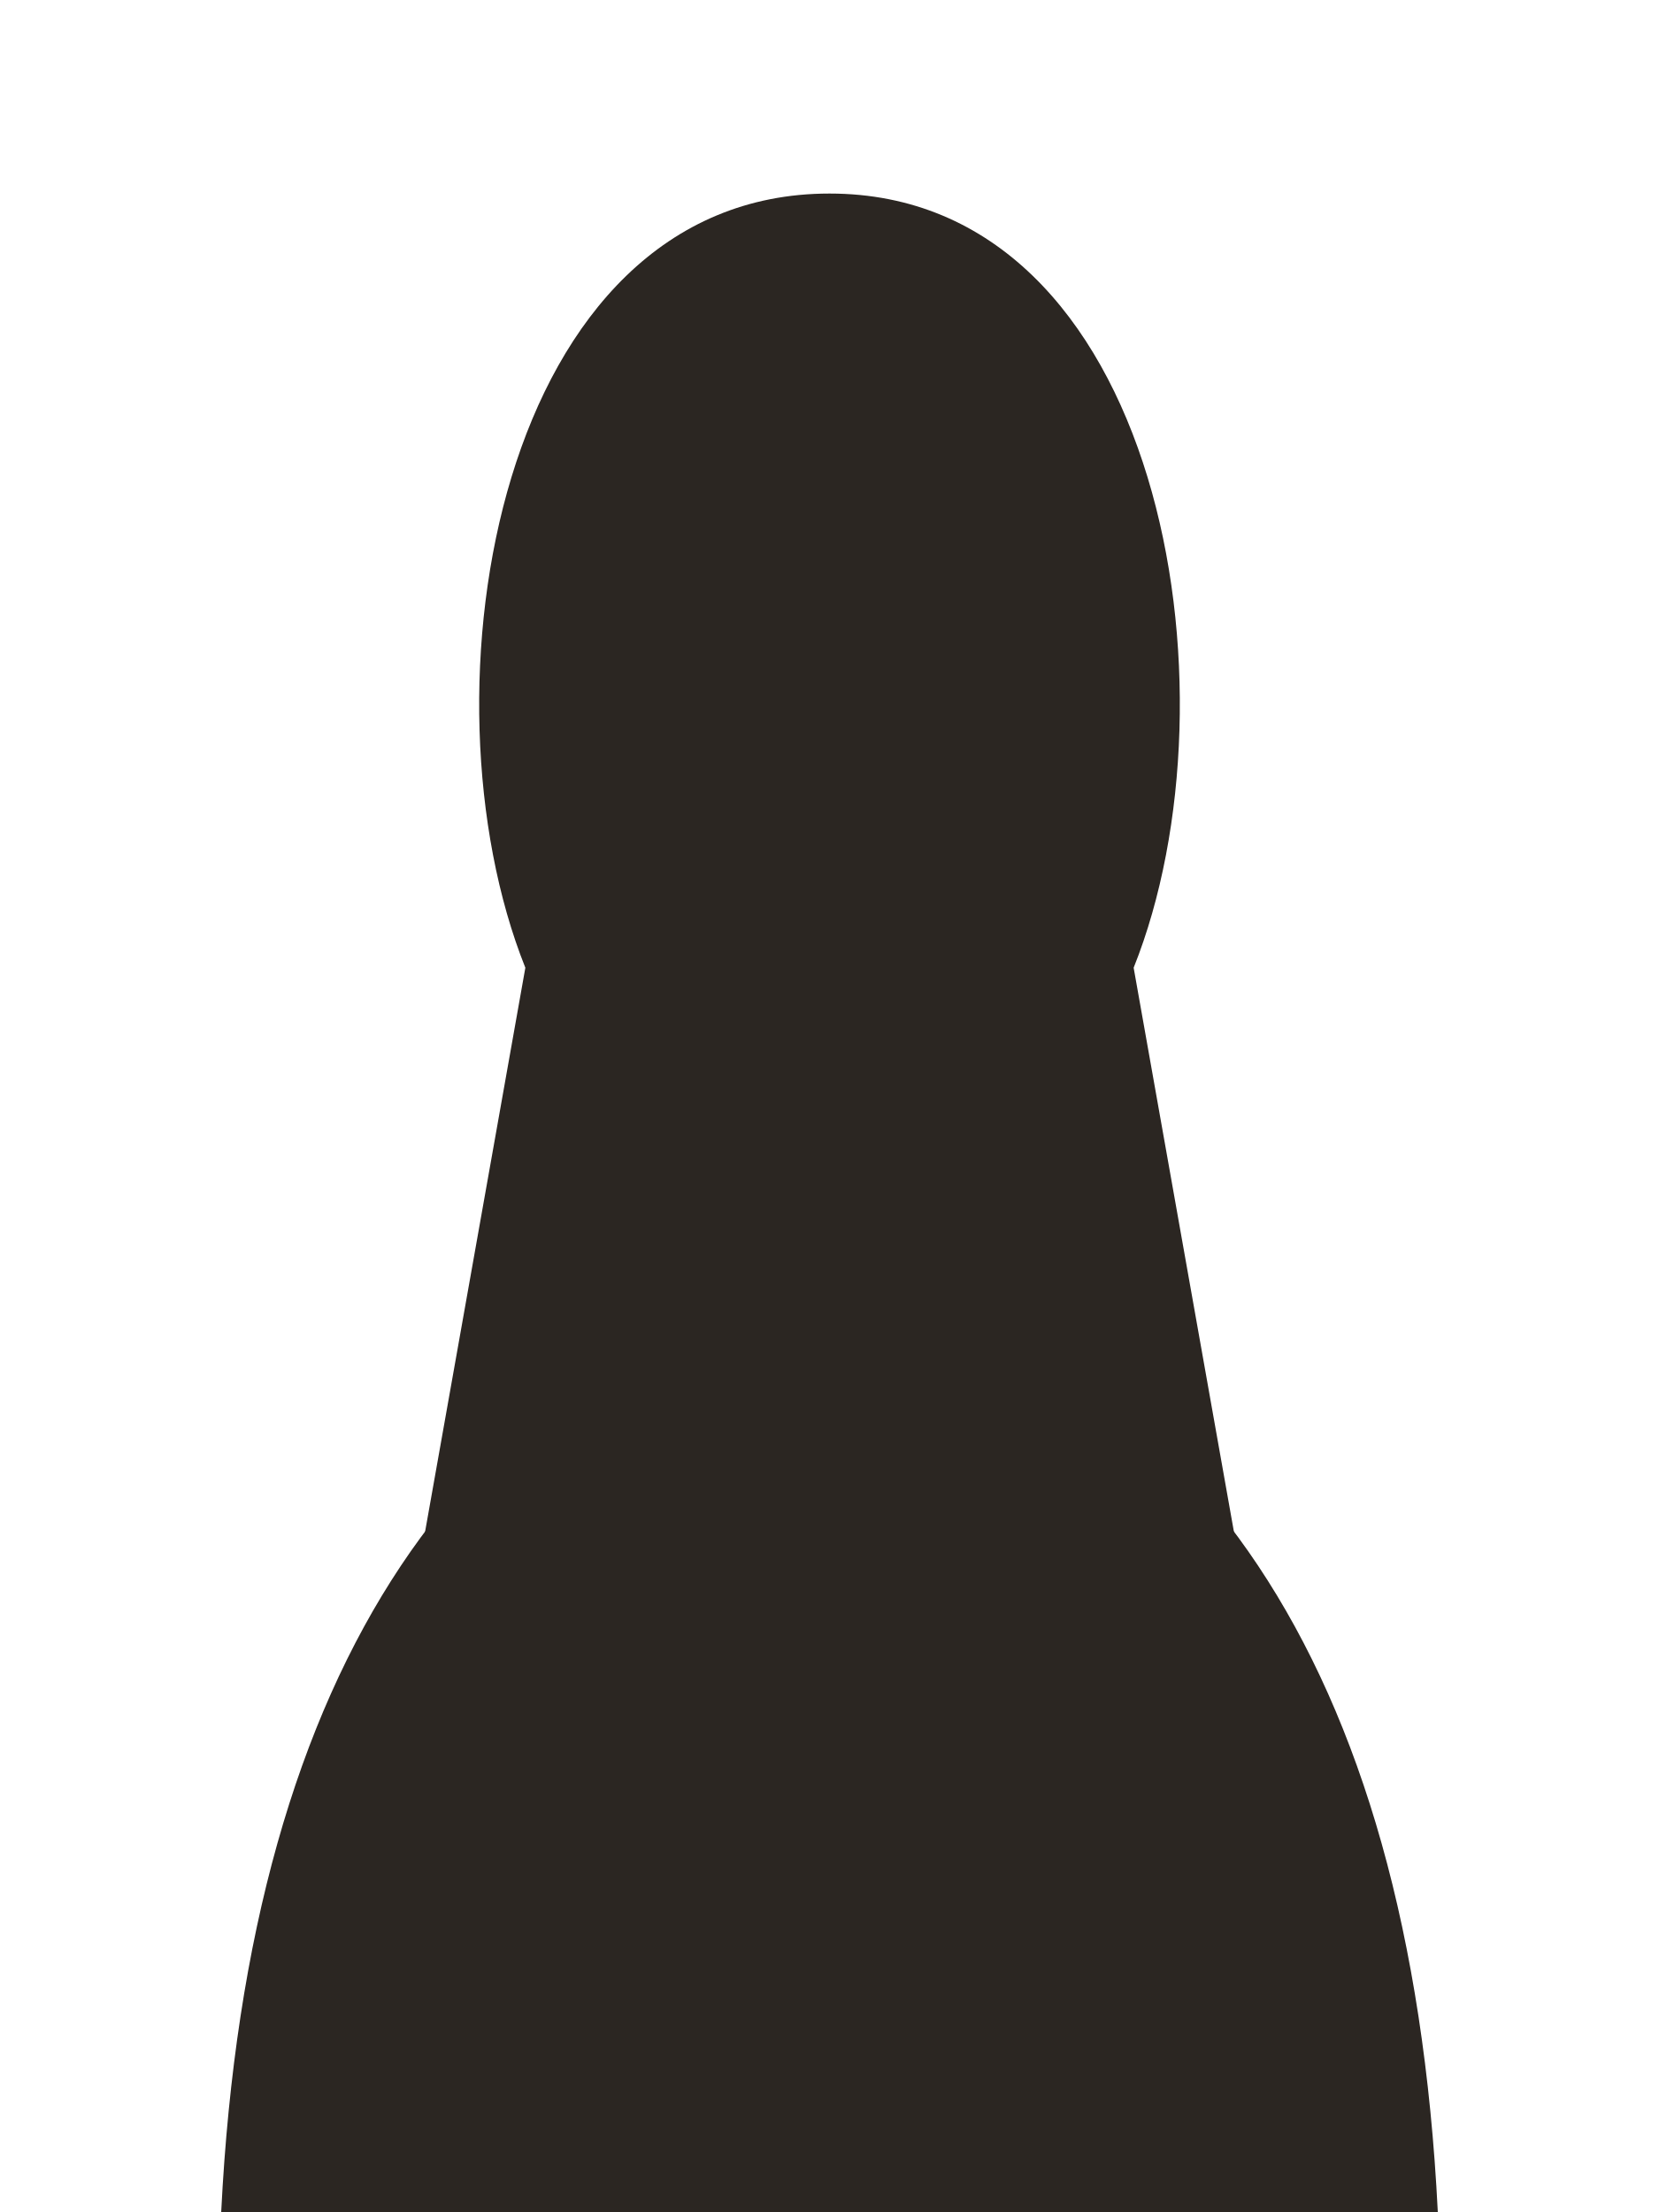
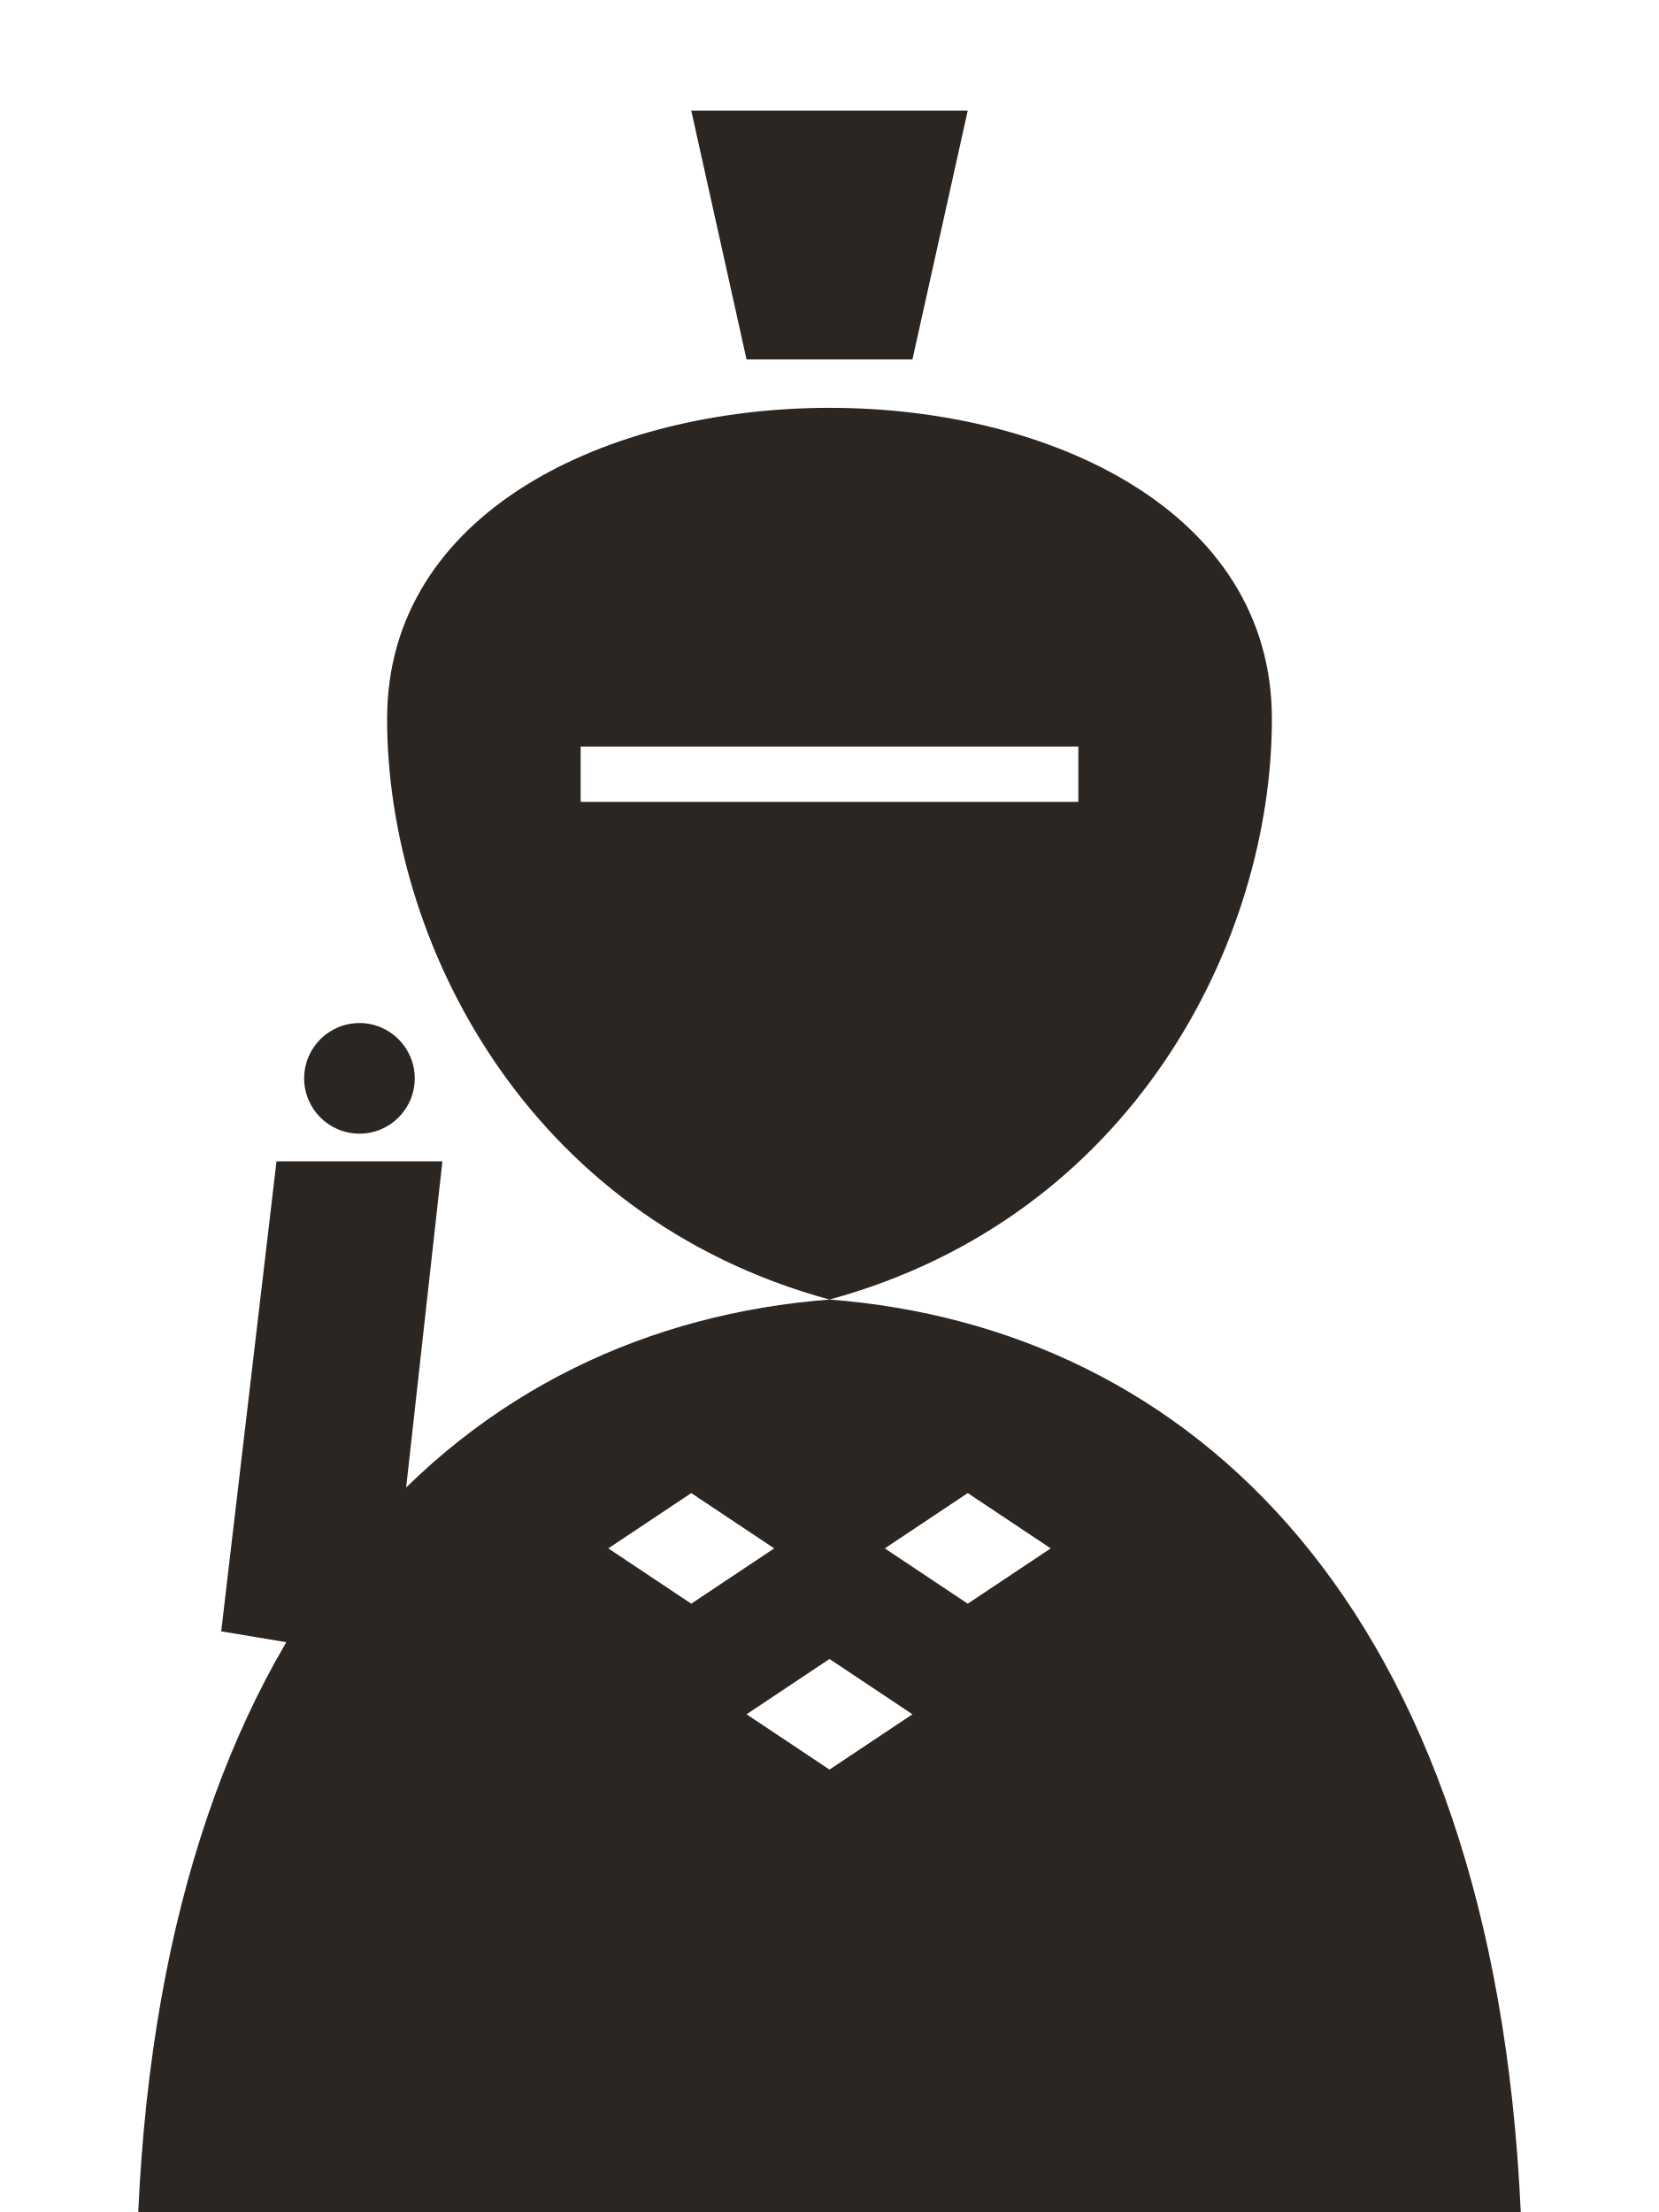
- <svg xmlns="http://www.w3.org/2000/svg" viewBox="0 0 120 160" fill="#2b2622">
-   <path d="M60 14C84 14 90 50 82 70L98 160H22L38 70C30 50 36 14 60 14Z" />
-   <path d="M16 160C18 120 34 98 60 92C86 98 102 120 104 160Z" />
+ <svg xmlns="http://www.w3.org/2000/svg" viewBox="0 0 120 160" fill="#2b2622" fill-rule="evenodd">
+   <path d="M28 52C28 22 92 22 92 52C92 68 82 88 60 94C38 88 28 68 28 52ZM42 54L78 54L78 58L42 58ZM50 8L70 8L66 26L54 26Z" />
+   <path d="M60 94C86 96 108 116 110 160L10 160C12 116 34 96 60 94ZM44 112L50 108L56 112L50 116ZM64 112L70 108L76 112L70 116ZM54 124L60 120L66 124L60 128Z" />
+   <path d="M22 78a4 4 0 1 0 8 0a4 4 0 1 0 -8 0Z" />
+   <path d="M20 84L32 84L28 120L16 118Z" />
</svg>
